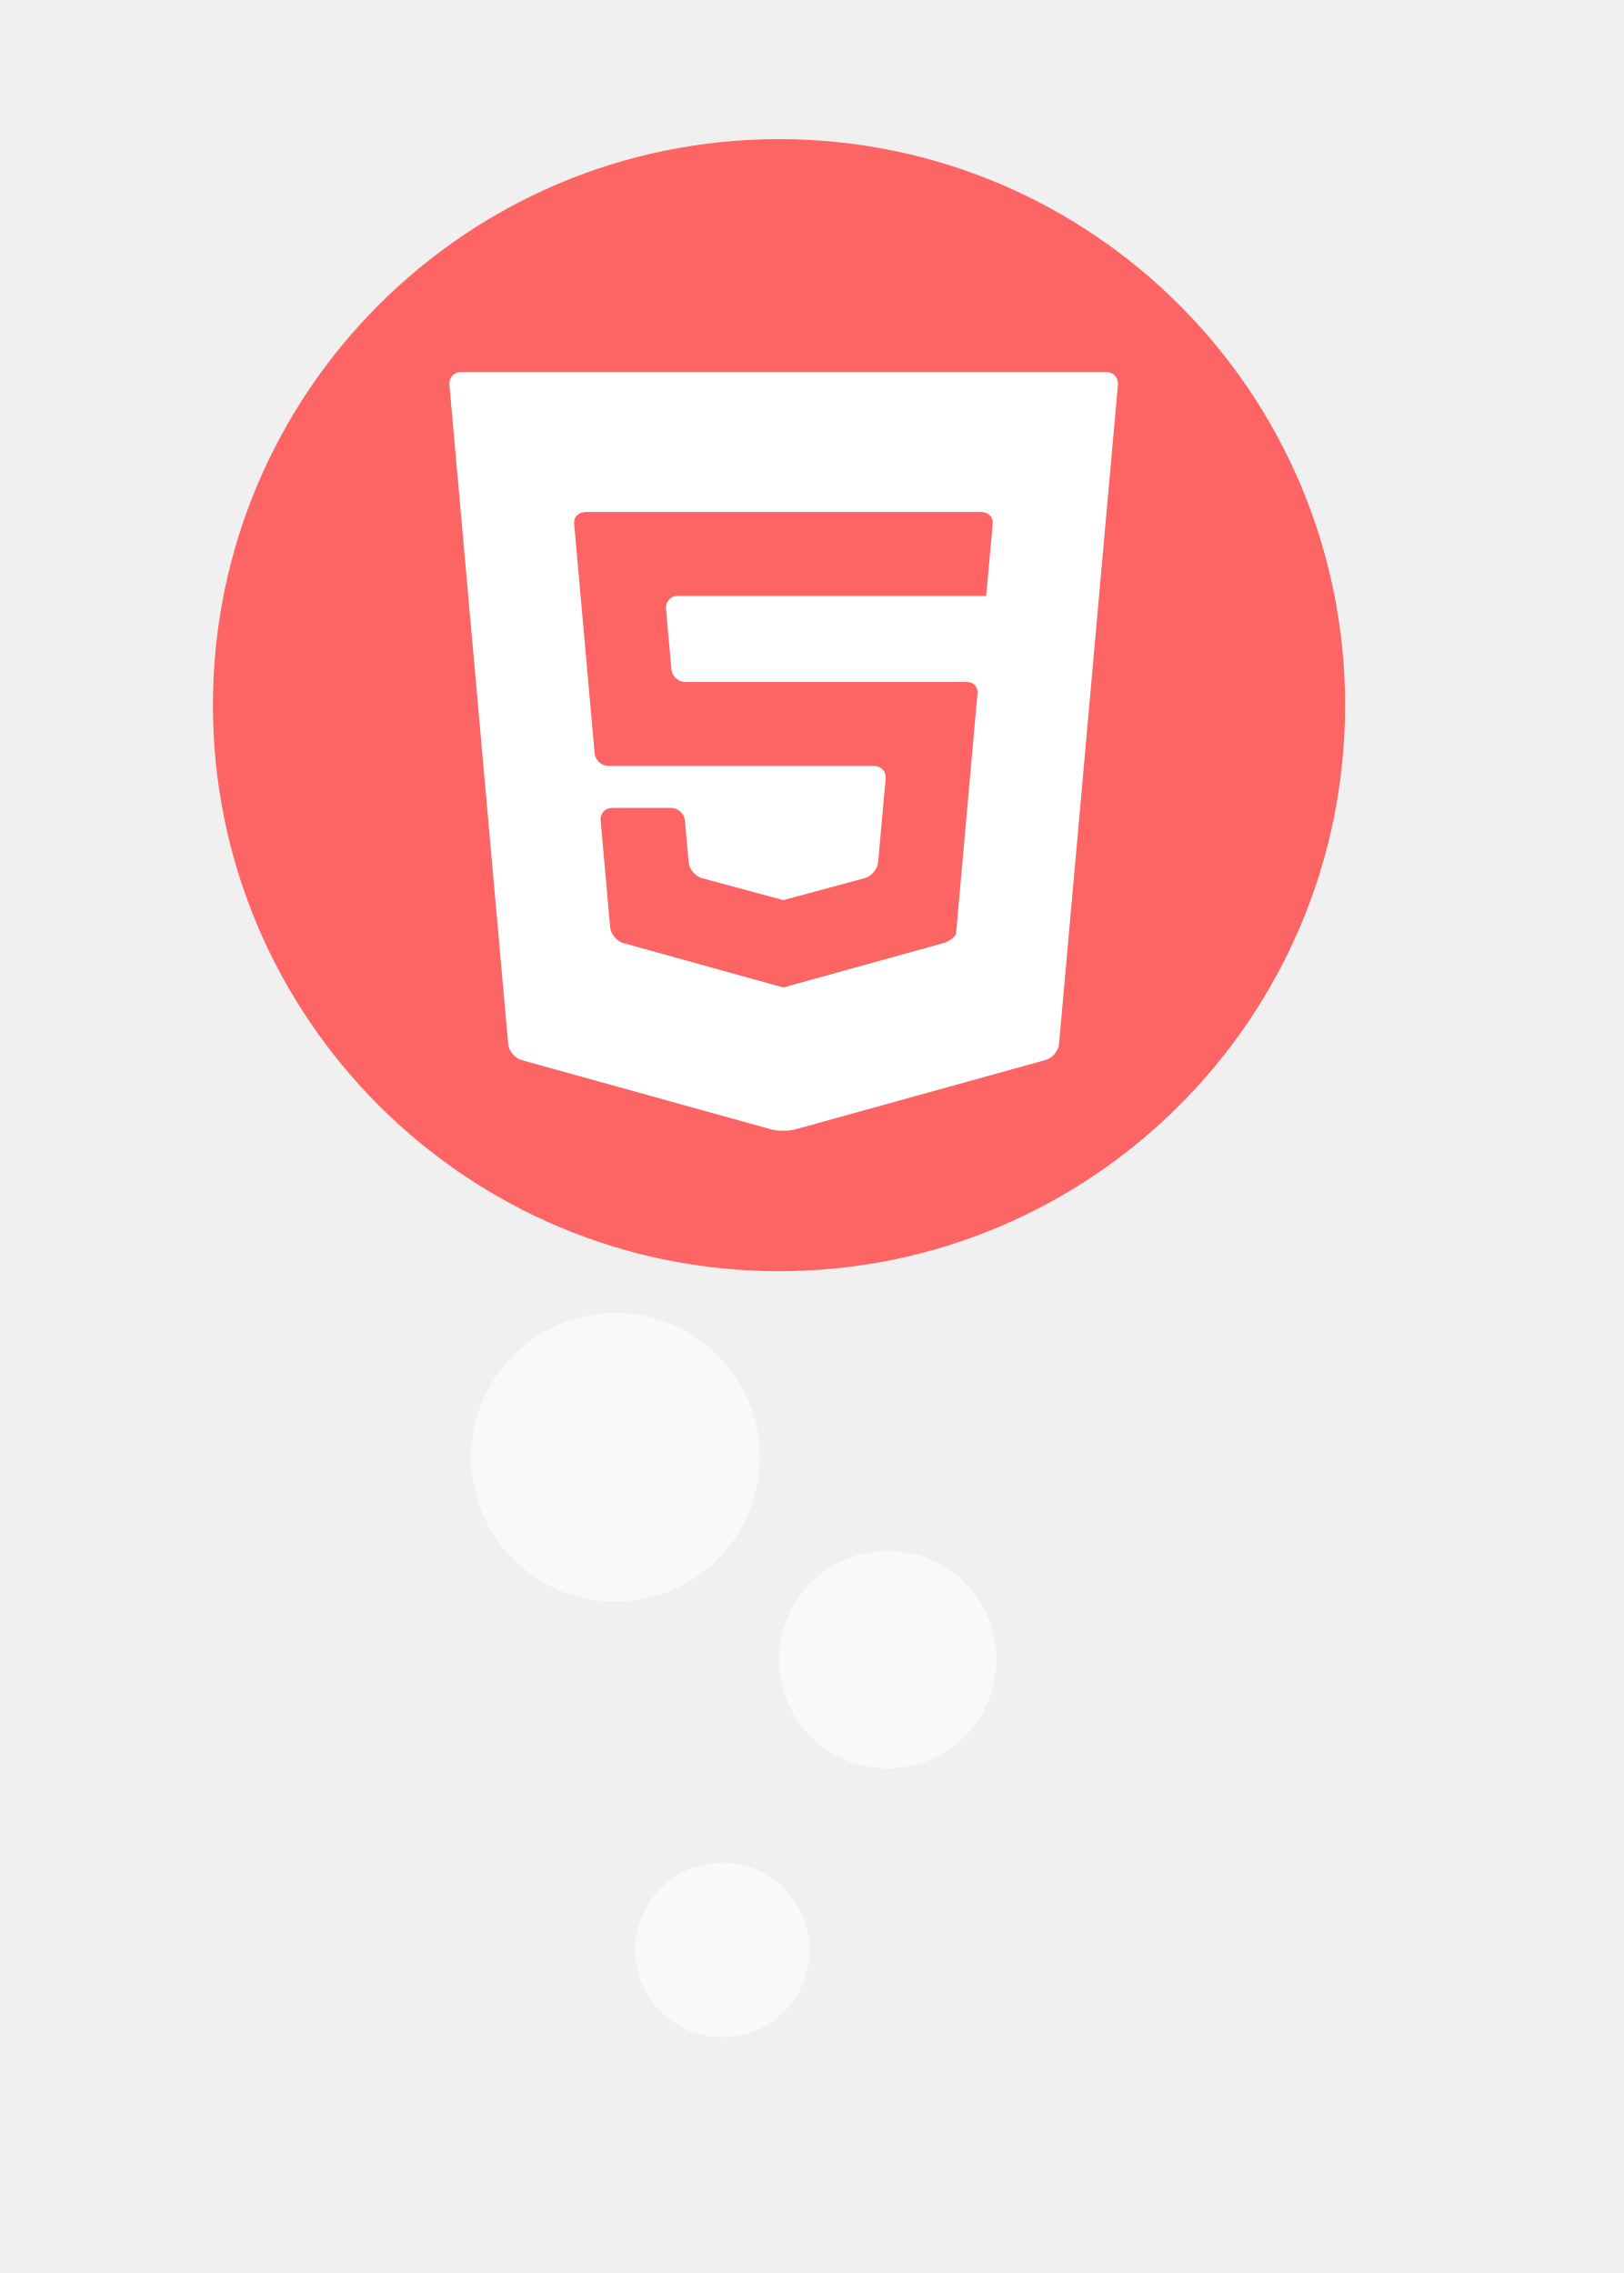
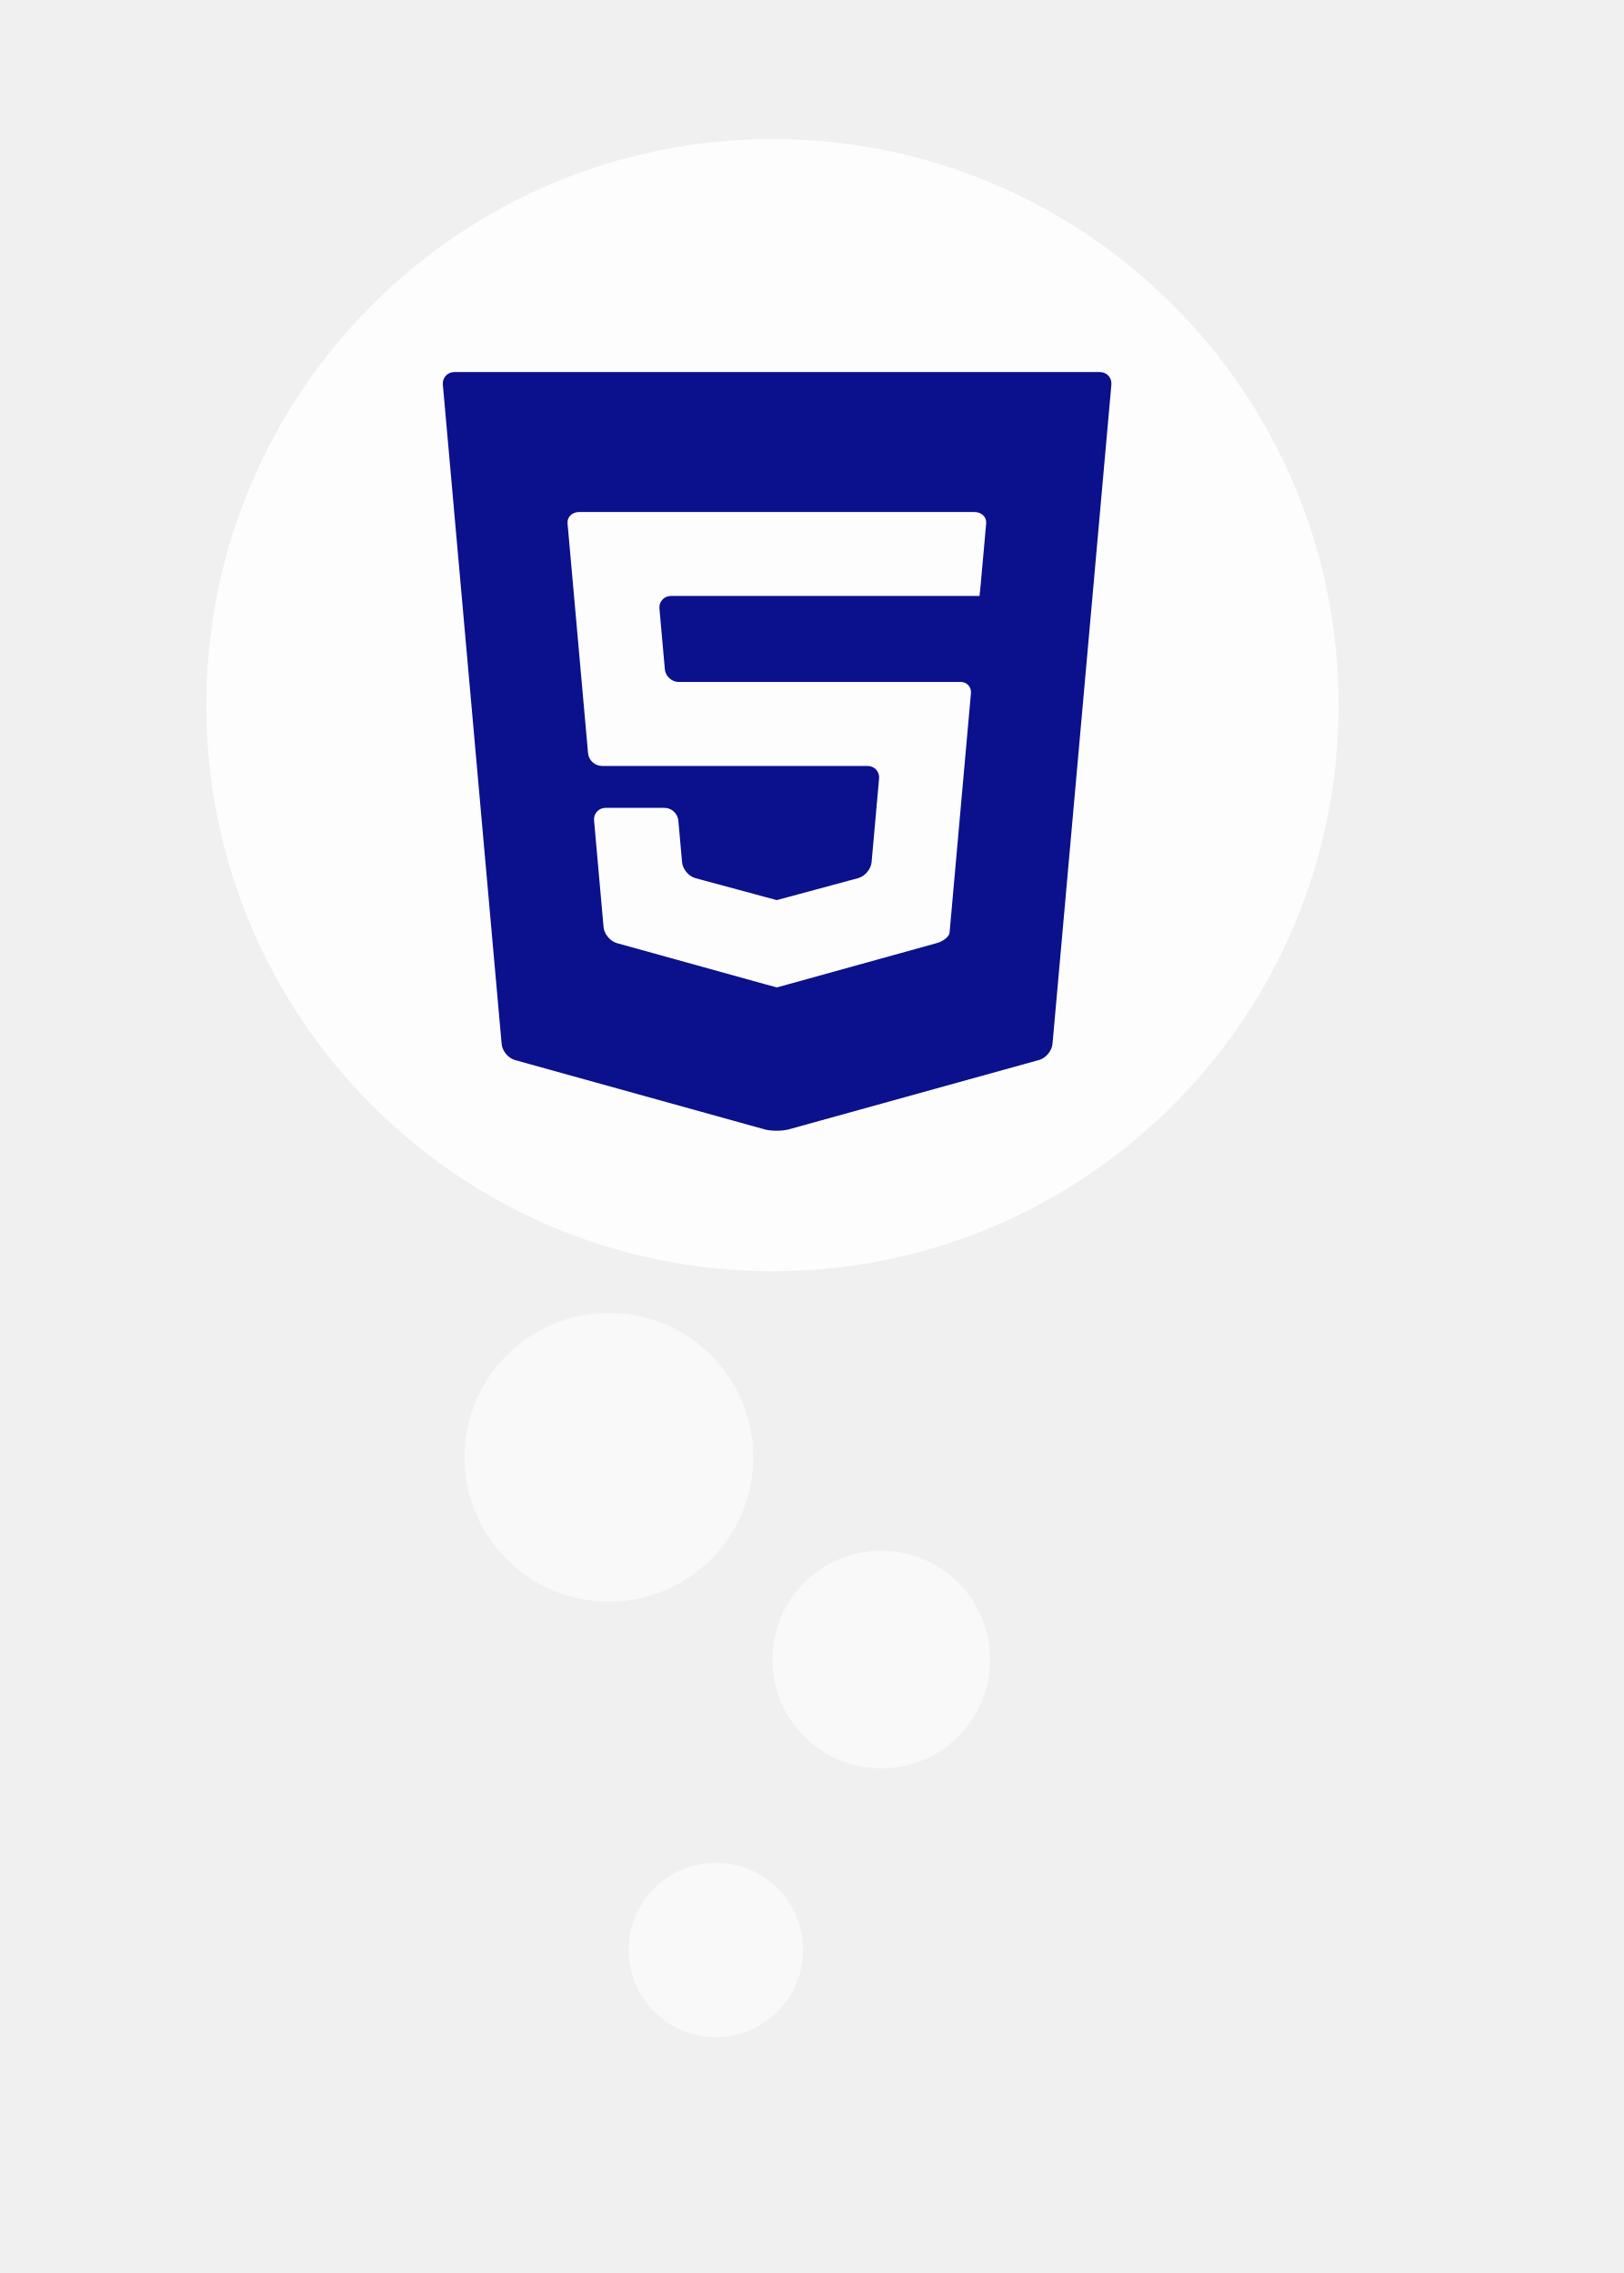
<svg xmlns="http://www.w3.org/2000/svg" version="1.1" id="Layer_1" x="0px" y="0px" width="360px" height="504px" viewBox="0 0 360 504" enable-background="new 0 0 360 504" xml:space="preserve">
-   <path opacity="0.6" fill="#FFFFFF" enable-background="new    " d="M298.223,156.355c0,69.32-56.19,125.51-125.509,125.51  c-69.317,0-125.508-56.19-125.508-125.51c0-69.314,56.191-125.506,125.508-125.506C242.031,30.849,298.223,87.04,298.223,156.355z" />
-   <path opacity="0.6" fill="#FF0000" enable-background="new    " d="M298.223,156.355c0,69.32-56.19,125.51-125.509,125.51  c-69.317,0-125.508-56.19-125.508-125.51c0-69.314,56.191-125.506,125.508-125.506C242.031,30.849,298.223,87.04,298.223,156.355z" />
+   <path opacity="0.6" fill="#FFFFFF" enable-background="new    " d="M296.771,156.354c0,69.32-56.189,125.511-125.509,125.511  c-69.317,0-125.508-56.191-125.508-125.511c0-69.314,56.19-125.506,125.508-125.506S296.771,87.04,296.771,156.354z" />
+   <path opacity="0.6" fill="#FFFFFF" enable-background="new    " d="M296.771,156.354c0,69.32-56.189,125.511-125.509,125.511  c-69.317,0-125.508-56.191-125.508-125.511c0-69.314,56.19-125.506,125.508-125.506S296.771,87.04,296.771,156.354z" />
  <circle fill="#F48791" cx="-149.393" cy="241.277" r="17.432" />
  <circle fill="#F48791" cx="-165.393" cy="275.699" r="13.584" />
  <circle fill="#F48791" cx="-145.393" cy="310.12" r="13.584" />
  <g>
    <path fill="#F15B61" d="M-350.66,325.329c0,23.358-18.936,42.297-42.295,42.297c-23.358,0-42.295-18.938-42.295-42.297   c0-23.354,18.937-42.293,42.295-42.293C-369.595,283.036-350.66,301.975-350.66,325.329z" />
-     <path fill="#F48791" d="M-364.522,294.02c7.263,7.598,11.732,17.881,11.732,29.22c0,23.358-20.484,39.472-43.844,39.472   c-10.948,0-19.375-1.336-26.885-8.16c7.7,8.055,18.541,13.078,30.563,13.078c23.359,0,42.295-18.938,42.295-42.297   C-350.66,312.919-356.006,301.759-364.522,294.02z" />
+     <path fill="#F48791" d="M-364.522,294.02c7.263,7.599,11.732,17.882,11.732,29.221c0,23.357-20.484,39.472-43.844,39.472   c-10.948,0-19.375-1.336-26.885-8.16c7.7,8.056,18.541,13.078,30.563,13.078c23.359,0,42.295-18.938,42.295-42.297   C-350.66,312.919-356.006,301.759-364.522,294.02z" />
  </g>
  <g>
-     <path fill="#F15B61" d="M-355.896,400.251c0,20.467-16.592,37.062-37.059,37.062c-20.467,0-37.058-16.597-37.058-37.062   c0-20.465,16.591-37.058,37.058-37.058S-355.896,379.786-355.896,400.251z" />
-     <path fill="#F48791" d="M-368.044,372.814c6.366,6.655,10.28,15.668,10.28,25.604c0,20.467-17.947,34.584-38.414,34.584   c-9.592,0-16.976-1.174-23.556-7.152c6.748,7.062,16.246,11.461,26.78,11.461c20.467,0,37.059-16.594,37.059-37.061   C-355.896,389.378-360.58,379.598-368.044,372.814z" />
+     <path fill="#F15B61" d="M-355.896,400.251c0,20.467-16.592,37.062-37.059,37.062c-20.467,0-37.058-16.598-37.058-37.062   s16.591-37.058,37.058-37.058S-355.896,379.786-355.896,400.251z" />
+     <path fill="#F48791" d="M-368.044,372.814c6.366,6.654,10.28,15.668,10.28,25.604c0,20.467-17.947,34.584-38.414,34.584   c-9.592,0-16.976-1.174-23.556-7.152c6.748,7.062,16.246,11.461,26.78,11.461c20.467,0,37.059-16.594,37.059-37.061   C-355.896,389.378-360.58,379.598-368.044,372.814z" />
  </g>
  <g>
    <path fill="#F15B61" d="M-360.359,464.38c0,18.004-14.594,32.598-32.596,32.598c-18.001,0-32.595-14.594-32.595-32.598   c0-17.998,14.594-32.592,32.595-32.592C-374.953,431.788-360.359,446.382-360.359,464.38z" />
-     <path fill="#F48791" d="M-371.043,440.253c5.598,5.854,9.043,13.777,9.043,22.516c0,18.007-15.787,30.423-33.789,30.423   c-8.438,0-14.932-1.031-20.719-6.291c5.934,6.209,14.289,10.077,23.554,10.077c18.002,0,32.596-14.594,32.596-32.598   C-360.359,454.817-364.479,446.216-371.043,440.253z" />
+     <path fill="#F48791" d="M-371.043,440.253c5.598,5.854,9.043,13.777,9.043,22.516c0,18.008-15.787,30.424-33.789,30.424   c-8.438,0-14.932-1.031-20.719-6.291c5.934,6.209,14.289,10.076,23.554,10.076c18.002,0,32.596-14.594,32.596-32.598   C-360.359,454.817-364.479,446.216-371.043,440.253z" />
  </g>
-   <path opacity="0.6" fill="#FFFFFF" enable-background="new    " d="M168.458,323.124c0,17.679-14.33,32.009-32.008,32.009  c-17.678,0-32.008-14.33-32.008-32.009c0-17.677,14.33-32.007,32.008-32.007C154.128,291.117,168.458,305.447,168.458,323.124z" />
-   <path opacity="0.6" fill="#FFFFFF" enable-background="new    " d="M220.95,367.98c0,13.324-10.802,24.125-24.123,24.125  c-13.323,0-24.123-10.801-24.123-24.125c0-13.321,10.8-24.121,24.123-24.121C210.148,343.859,220.95,354.659,220.95,367.98z" />
-   <path opacity="0.6" fill="#FFFFFF" enable-background="new    " d="M179.5,432.369c0,10.68-8.657,19.337-19.336,19.337  c-10.68,0-19.337-8.657-19.337-19.337c0-10.679,8.657-19.336,19.337-19.336C170.843,413.033,179.5,421.69,179.5,432.369z" />
+   <path opacity="0.6" fill="#FFFFFF" enable-background="new    " d="M167.007,323.123c0,17.68-14.33,32.01-32.008,32.01  c-17.679,0-32.009-14.33-32.009-32.01c0-17.676,14.33-32.006,32.009-32.006C152.677,291.117,167.007,305.447,167.007,323.123z" />
+   <path opacity="0.6" fill="#FFFFFF" enable-background="new    " d="M219.499,367.98c0,13.322-10.802,24.125-24.123,24.125  c-13.323,0-24.123-10.803-24.123-24.125s10.8-24.121,24.123-24.121C208.697,343.859,219.499,354.658,219.499,367.98z" />
+   <path opacity="0.6" fill="#FFFFFF" enable-background="new    " d="M178.049,432.369c0,10.68-8.657,19.336-19.336,19.336  c-10.68,0-19.337-8.656-19.337-19.336s8.657-19.336,19.337-19.336C169.392,413.033,178.049,421.689,178.049,432.369z" />
  <g>
    <g id="XMLID_106_">
-       <path id="XMLID_107_" fill="#FFFFFF" d="M102.198,82.495c-1.546,0-2.698,1.26-2.561,2.8L112.672,231.5    c0.137,1.54,1.468,3.138,2.958,3.552l55.312,15.358c1.49,0.414,3.928,0.414,5.418,0.001l55.479-15.383    c1.49-0.413,2.823-2.011,2.961-3.55l13.056-146.183c0.138-1.54-1.015-2.8-2.56-2.8H102.198z M220.098,116.026    c-0.123,1.374-0.337,3.758-0.473,5.298l-0.345,3.836c-0.138,1.539-0.335,3.741-0.438,4.892c-0.104,1.151-0.202,2.093-0.22,2.093    s-1.297,0-2.843,0h-39.221c-1.546,0-2.824,0-2.842,0c-0.017,0-1.296,0-2.842,0h-20.656c-1.546,0-2.698,1.26-2.561,2.8    l1.205,13.468c0.137,1.539,1.515,2.8,3.061,2.8h18.952c1.546,0,2.824,0,2.842,0c0.017,0,1.295,0,2.841,0h32.575    c1.546,0,3.938,0,5.316,0c1.376,0,2.402,1.124,2.278,2.498c-0.126,1.373-0.34,3.758-0.478,5.297l-3.874,43.42    c-0.139,1.54-0.312,3.507-0.39,4.372c-0.075,0.864-1.356,1.909-2.847,2.322l-32.685,9.063c-1.489,0.413-2.728,0.754-2.751,0.76    c-0.022,0.004-1.261-0.33-2.751-0.743l-32.718-9.079c-1.49-0.413-2.821-2.012-2.959-3.552l-2.106-23.638    c-0.137-1.54,1.016-2.8,2.562-2.8h2.986c1.546,0,4.077,0,5.623,0h4.452c1.546,0,2.923,1.26,3.062,2.8l0.826,9.253    c0.137,1.541,1.47,3.129,2.964,3.533l15.304,4.133c1.492,0.403,2.719,0.733,2.726,0.733s1.233-0.33,2.726-0.734l15.331-4.143    c1.493-0.403,2.827-1.993,2.965-3.532l1.663-18.54c0.139-1.54-1.014-2.8-2.561-2.8h-17.24c-1.546,0-2.824,0-2.841,0    c-0.018,0-1.296,0-2.842,0h-35.977c-1.546,0-2.922-1.261-3.06-2.8l-4.08-45.712c-0.137-1.54-0.35-3.924-0.473-5.298    c-0.122-1.373,1.042-2.497,2.588-2.497h41.001c1.546,0,2.824,0,2.842,0c0.017,0,1.295,0,2.841,0h40.951    C219.056,113.528,220.22,114.652,220.098,116.026z" />
+       <path id="XMLID_107_" fill="#0B108C" d="M100.747,82.495c-1.546,0-2.698,1.26-2.562,2.8L111.221,231.5    c0.137,1.54,1.469,3.138,2.958,3.552l55.312,15.358c1.49,0.414,3.929,0.414,5.418,0.001l55.479-15.383    c1.49-0.413,2.823-2.011,2.961-3.55l13.056-146.183c0.139-1.54-1.015-2.8-2.56-2.8H100.747z M218.646,116.025    c-0.123,1.374-0.337,3.758-0.473,5.298l-0.346,3.836c-0.137,1.539-0.334,3.741-0.438,4.892c-0.104,1.151-0.201,2.093-0.22,2.093    s-1.297,0-2.843,0h-39.221c-1.547,0-2.824,0-2.843,0c-0.017,0-1.296,0-2.842,0h-20.656c-1.546,0-2.698,1.26-2.561,2.8    l1.204,13.468c0.138,1.539,1.516,2.8,3.062,2.8h18.952c1.546,0,2.824,0,2.842,0s1.295,0,2.842,0h32.574c1.547,0,3.938,0,5.316,0    c1.376,0,2.402,1.124,2.277,2.498c-0.125,1.373-0.34,3.758-0.478,5.297l-3.874,43.42c-0.139,1.54-0.312,3.507-0.391,4.372    c-0.074,0.864-1.355,1.909-2.846,2.322l-32.686,9.063c-1.489,0.413-2.729,0.754-2.751,0.76c-0.022,0.004-1.261-0.33-2.751-0.743    l-32.719-9.079c-1.489-0.413-2.82-2.012-2.959-3.552l-2.105-23.638c-0.137-1.54,1.016-2.8,2.562-2.8h2.985    c1.546,0,4.077,0,5.623,0h4.452c1.546,0,2.923,1.26,3.062,2.8l0.825,9.253c0.138,1.541,1.47,3.129,2.964,3.533l15.305,4.133    c1.492,0.403,2.719,0.733,2.726,0.733s1.233-0.33,2.726-0.734l15.332-4.143c1.492-0.403,2.826-1.993,2.965-3.532l1.662-18.54    c0.14-1.54-1.014-2.8-2.561-2.8h-17.24c-1.546,0-2.824,0-2.841,0c-0.019,0-1.296,0-2.842,0h-35.978c-1.545,0-2.922-1.261-3.06-2.8    l-4.08-45.712c-0.137-1.54-0.351-3.924-0.473-5.298c-0.122-1.373,1.042-2.497,2.588-2.497h41.001c1.546,0,2.824,0,2.842,0    s1.295,0,2.842,0h40.95C217.605,113.527,218.77,114.651,218.646,116.025z" />
    </g>
-     <g>
- 	</g>
-     <g>
- 	</g>
-     <g>
- 	</g>
-     <g>
- 	</g>
-     <g>
- 	</g>
-     <g>
- 	</g>
-     <g>
- 	</g>
-     <g>
- 	</g>
-     <g>
- 	</g>
-     <g>
- 	</g>
-     <g>
- 	</g>
-     <g>
- 	</g>
-     <g>
- 	</g>
-     <g>
- 	</g>
-     <g>
- 	</g>
  </g>
</svg>
